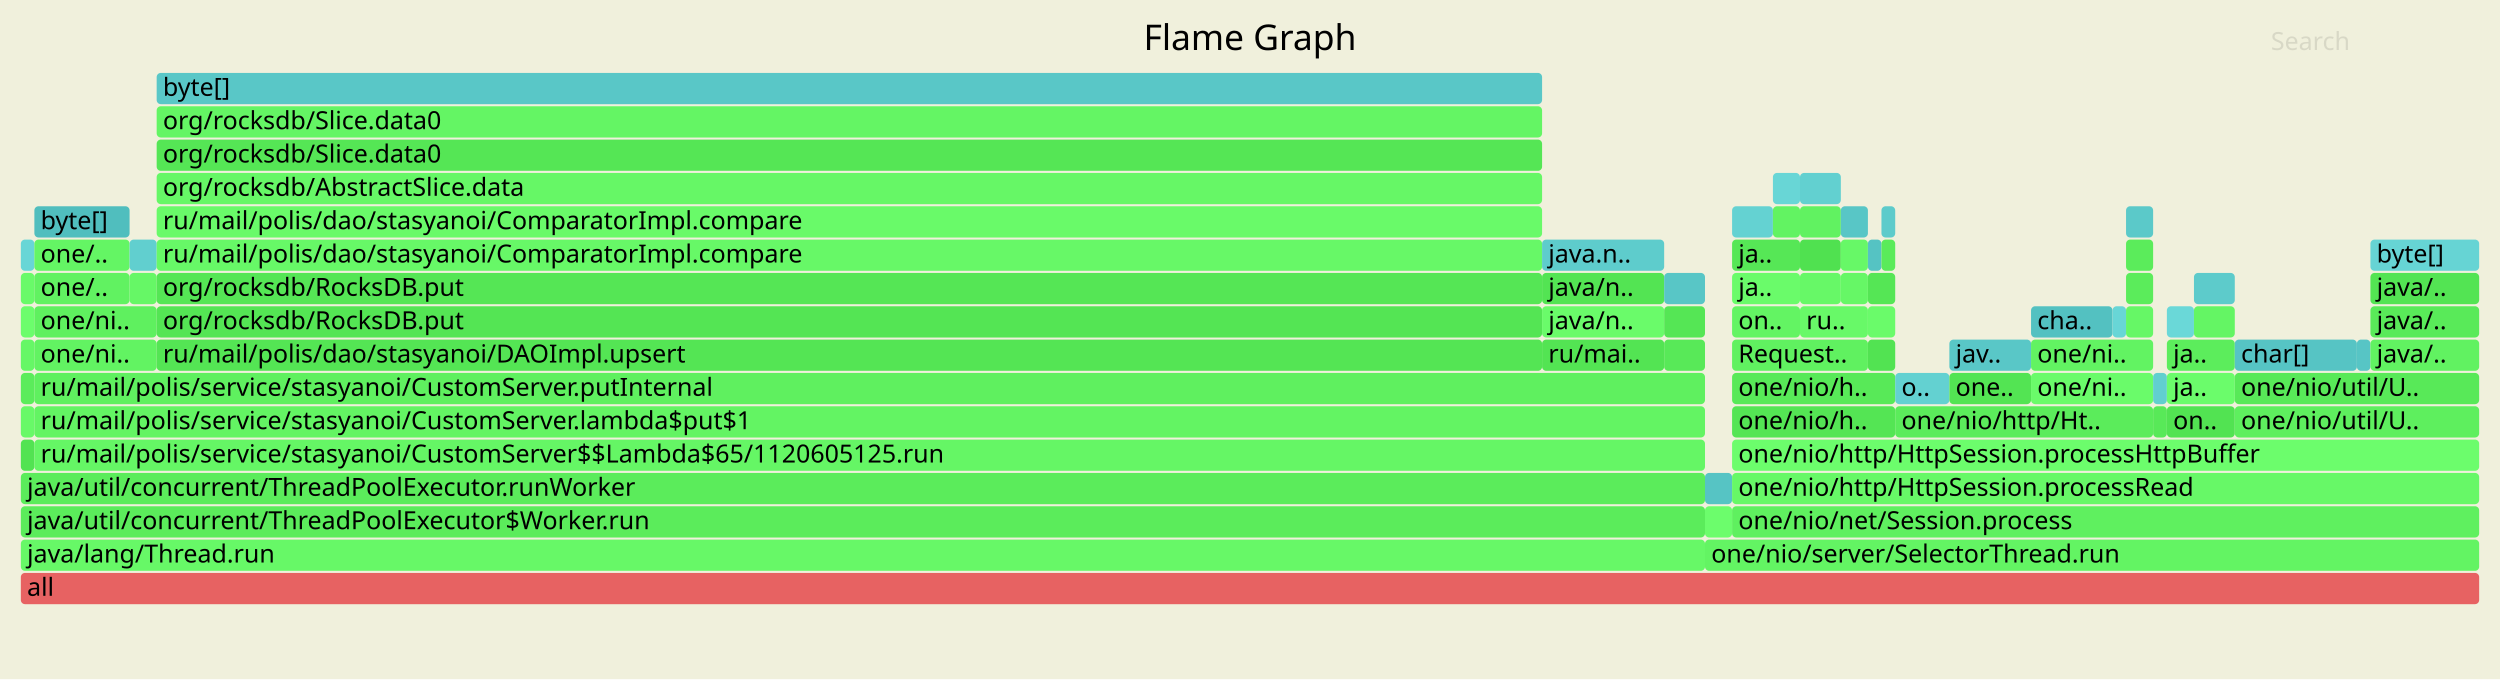
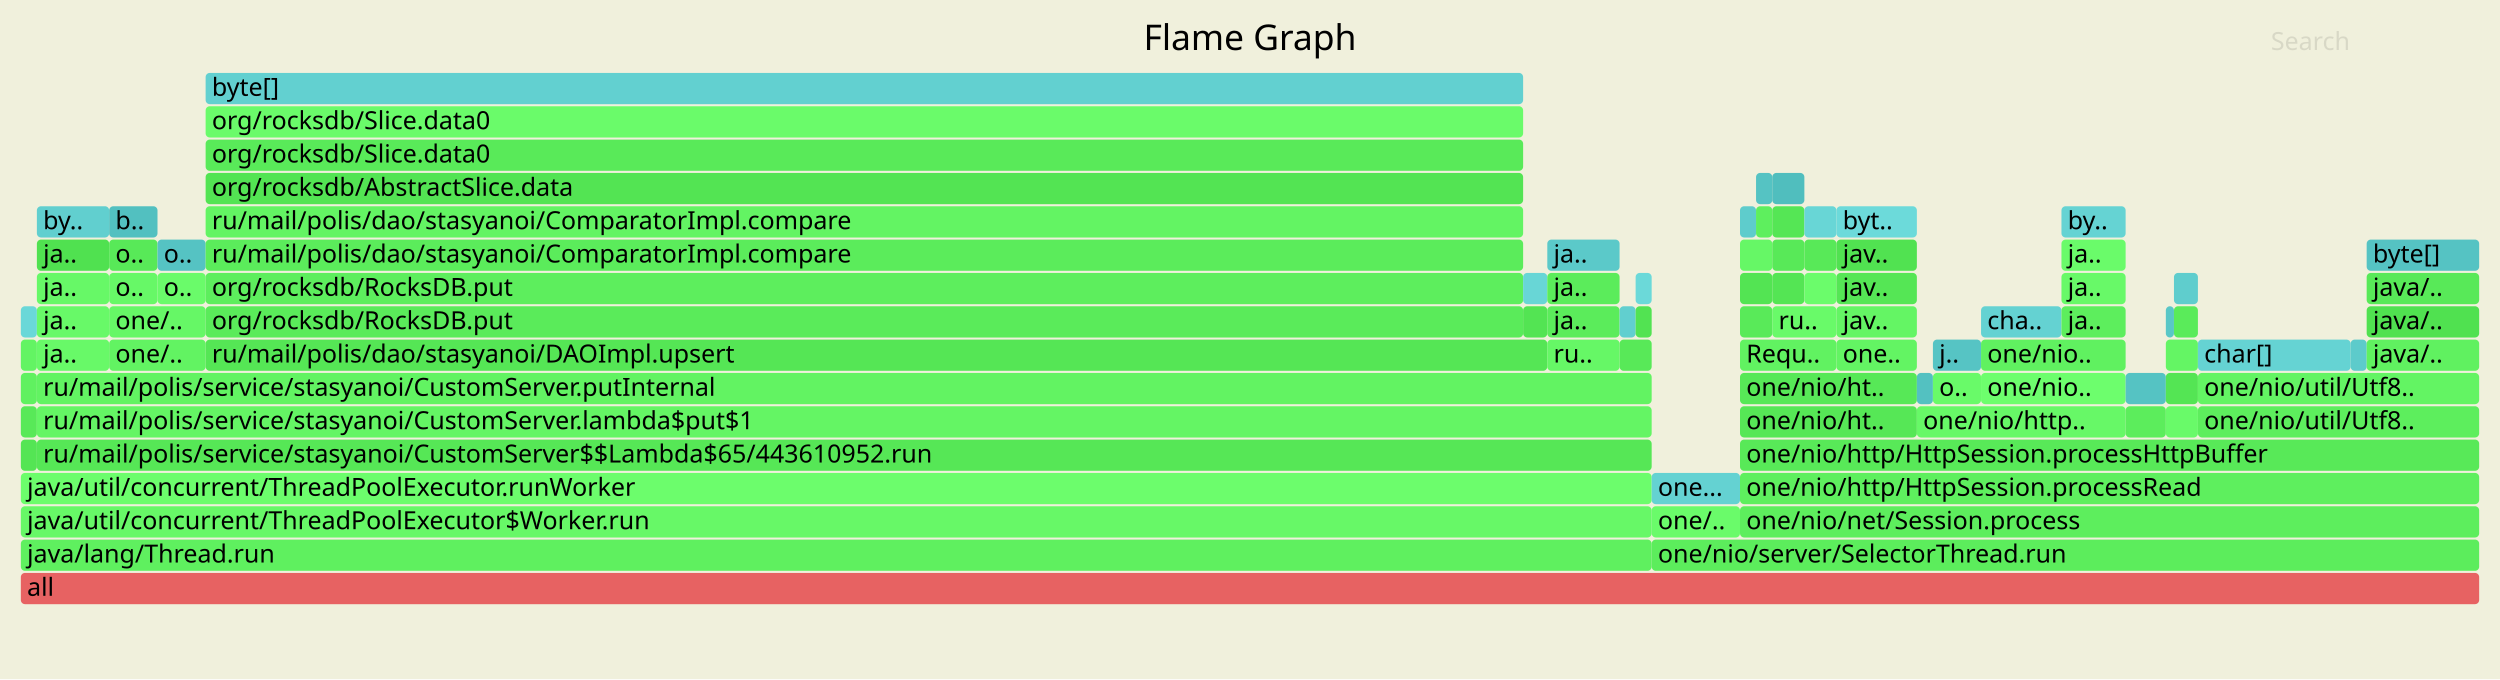
<svg xmlns="http://www.w3.org/2000/svg" version="1.1" width="1200" height="326" viewBox="0 0 1200 326">
  <style type="text/css">
	text { font-family:Verdana; font-size:12px; fill:rgb(0,0,0); }
	#search { opacity:0.1; cursor:pointer; }
	#search:hover, #search.show { opacity:1; }
	#subtitle { text-anchor:middle; font-color:rgb(160,160,160); }
	#title { text-anchor:middle; font-size:17px}
	#unzoom { cursor:pointer; }
	#frames &gt; *:hover { stroke:black; stroke-width:0.5; cursor:pointer; }
	.hide { display:none; }
	.parent { opacity:0.5; }
</style>
  <rect x="0" y="0" width="100%" height="100%" fill="rgb(240,240,220)" />
  <text id="title" x="600" y="24">Flame Graph</text>
  <text id="details" x="10" y="309"> </text>
  <text id="unzoom" x="10" y="24" class="hide">Reset Zoom</text>
  <text id="search" x="1090" y="24">Search</text>
  <text id="matched" x="1090" y="309"> </text>
  <g id="frames">
    <g>
      <rect x="10.0" y="275.0" width="1180.0" height="15" fill="#e76262" rx="2" ry="2" />
      <text x="13.0" y="286.0">all</text>
    </g>
    <g>
-       <rect x="10.0" y="259.0" width="808.4" height="15" fill="#67f867" rx="2" ry="2" />
+       <rect x="10.0" y="259.0" width="782.8" height="15" fill="#5ff05f" rx="2" ry="2" />
      <text x="13.0" y="270.0">java/lang/Thread.run</text>
    </g>
    <g>
-       <rect x="10.0" y="243.0" width="808.4" height="15" fill="#5bec5b" rx="2" ry="2" />
+       <rect x="10.0" y="243.0" width="782.8" height="15" fill="#67f867" rx="2" ry="2" />
      <text x="13.0" y="254.0">java/util/concurrent/ThreadPoolExecutor$Worker.run</text>
    </g>
    <g>
-       <rect x="10.0" y="227.0" width="808.4" height="15" fill="#5bec5b" rx="2" ry="2" />
+       <rect x="10.0" y="227.0" width="782.8" height="15" fill="#6cfd6c" rx="2" ry="2" />
      <text x="13.0" y="238.0">java/util/concurrent/ThreadPoolExecutor.runWorker</text>
    </g>
    <g>
-       <rect x="10.0" y="211.0" width="6.5" height="15" fill="#52e352" rx="2" ry="2" />
+       <rect x="10.0" y="211.0" width="7.7" height="15" fill="#54e554" rx="2" ry="2" />
      <text x="13.0" y="222.0" />
    </g>
    <g>
-       <rect x="10.0" y="195.0" width="6.5" height="15" fill="#68f968" rx="2" ry="2" />
+       <rect x="10.0" y="195.0" width="7.7" height="15" fill="#58e958" rx="2" ry="2" />
      <text x="13.0" y="206.0" />
    </g>
    <g>
-       <rect x="10.0" y="179.0" width="6.5" height="15" fill="#5bec5b" rx="2" ry="2" />
+       <rect x="10.0" y="179.0" width="7.7" height="15" fill="#60f160" rx="2" ry="2" />
      <text x="13.0" y="190.0" />
    </g>
    <g>
-       <rect x="10.0" y="163.0" width="6.5" height="15" fill="#66f766" rx="2" ry="2" />
+       <rect x="10.0" y="163.0" width="7.7" height="15" fill="#63f463" rx="2" ry="2" />
      <text x="13.0" y="174.0" />
    </g>
    <g>
-       <rect x="10.0" y="147.0" width="6.5" height="15" fill="#6cfd6c" rx="2" ry="2" />
+       <rect x="10.0" y="147.0" width="7.7" height="15" fill="#6ad8d8" rx="2" ry="2" />
      <text x="13.0" y="158.0" />
    </g>
    <g>
-       <rect x="10.0" y="131.0" width="6.5" height="15" fill="#69fa69" rx="2" ry="2" />
-       <text x="13.0" y="142.0" />
-     </g>
-     <g>
-       <rect x="10.0" y="115.0" width="6.5" height="15" fill="#68d6d6" rx="2" ry="2" />
-       <text x="13.0" y="126.0" />
-     </g>
-     <g>
-       <rect x="16.5" y="211.0" width="801.9" height="15" fill="#65f665" rx="2" ry="2" />
-       <text x="19.5" y="222.0">ru/mail/polis/service/stasyanoi/CustomServer$$Lambda$65/1120605125.run</text>
-     </g>
-     <g>
-       <rect x="16.5" y="195.0" width="801.9" height="15" fill="#63f463" rx="2" ry="2" />
-       <text x="19.5" y="206.0">ru/mail/polis/service/stasyanoi/CustomServer.lambda$put$1</text>
-     </g>
-     <g>
-       <rect x="16.5" y="179.0" width="801.9" height="15" fill="#5ff05f" rx="2" ry="2" />
-       <text x="19.5" y="190.0">ru/mail/polis/service/stasyanoi/CustomServer.putInternal</text>
-     </g>
-     <g>
-       <rect x="16.5" y="163.0" width="58.7" height="15" fill="#62f362" rx="2" ry="2" />
-       <text x="19.5" y="174.0">one/ni..</text>
-     </g>
-     <g>
-       <rect x="16.5" y="147.0" width="58.7" height="15" fill="#5ff05f" rx="2" ry="2" />
-       <text x="19.5" y="158.0">one/ni..</text>
-     </g>
-     <g>
-       <rect x="16.5" y="131.0" width="45.7" height="15" fill="#61f261" rx="2" ry="2" />
-       <text x="19.5" y="142.0">one/..</text>
-     </g>
-     <g>
-       <rect x="16.5" y="115.0" width="45.7" height="15" fill="#64f564" rx="2" ry="2" />
-       <text x="19.5" y="126.0">one/..</text>
-     </g>
-     <g>
-       <rect x="16.5" y="99.0" width="45.7" height="15" fill="#50bebe" rx="2" ry="2" />
-       <text x="19.5" y="110.0">byte[]</text>
-     </g>
-     <g>
-       <rect x="62.2" y="131.0" width="13.0" height="15" fill="#66f766" rx="2" ry="2" />
-       <text x="65.2" y="142.0" />
-     </g>
-     <g>
-       <rect x="62.2" y="115.0" width="13.0" height="15" fill="#61cfcf" rx="2" ry="2" />
-       <text x="65.2" y="126.0" />
-     </g>
-     <g>
-       <rect x="75.2" y="163.0" width="665.0" height="15" fill="#54e554" rx="2" ry="2" />
-       <text x="78.2" y="174.0">ru/mail/polis/dao/stasyanoi/DAOImpl.upsert</text>
-     </g>
-     <g>
-       <rect x="75.2" y="147.0" width="665.0" height="15" fill="#54e554" rx="2" ry="2" />
-       <text x="78.2" y="158.0">org/rocksdb/RocksDB.put</text>
-     </g>
-     <g>
-       <rect x="75.2" y="131.0" width="665.0" height="15" fill="#55e655" rx="2" ry="2" />
-       <text x="78.2" y="142.0">org/rocksdb/RocksDB.put</text>
-     </g>
-     <g>
-       <rect x="75.2" y="115.0" width="665.0" height="15" fill="#67f867" rx="2" ry="2" />
-       <text x="78.2" y="126.0">ru/mail/polis/dao/stasyanoi/ComparatorImpl.compare</text>
-     </g>
-     <g>
-       <rect x="75.2" y="99.0" width="665.0" height="15" fill="#69fa69" rx="2" ry="2" />
-       <text x="78.2" y="110.0">ru/mail/polis/dao/stasyanoi/ComparatorImpl.compare</text>
-     </g>
-     <g>
-       <rect x="75.2" y="83.0" width="665.0" height="15" fill="#66f766" rx="2" ry="2" />
-       <text x="78.2" y="94.0">org/rocksdb/AbstractSlice.data</text>
-     </g>
-     <g>
-       <rect x="75.2" y="67.0" width="665.0" height="15" fill="#55e655" rx="2" ry="2" />
-       <text x="78.2" y="78.0">org/rocksdb/Slice.data0</text>
-     </g>
-     <g>
-       <rect x="75.2" y="51.0" width="665.0" height="15" fill="#64f564" rx="2" ry="2" />
-       <text x="78.2" y="62.0">org/rocksdb/Slice.data0</text>
-     </g>
-     <g>
-       <rect x="75.2" y="35.0" width="665.0" height="15" fill="#59c7c7" rx="2" ry="2" />
-       <text x="78.2" y="46.0">byte[]</text>
-     </g>
-     <g>
-       <rect x="740.2" y="163.0" width="58.6" height="15" fill="#53e453" rx="2" ry="2" />
-       <text x="743.2" y="174.0">ru/mai..</text>
-     </g>
-     <g>
-       <rect x="740.2" y="147.0" width="58.6" height="15" fill="#6afb6a" rx="2" ry="2" />
-       <text x="743.2" y="158.0">java/n..</text>
-     </g>
-     <g>
-       <rect x="740.2" y="131.0" width="58.6" height="15" fill="#53e453" rx="2" ry="2" />
-       <text x="743.2" y="142.0">java/n..</text>
-     </g>
-     <g>
-       <rect x="740.2" y="115.0" width="58.6" height="15" fill="#5ecccc" rx="2" ry="2" />
-       <text x="743.2" y="126.0">java.n..</text>
-     </g>
-     <g>
-       <rect x="798.8" y="163.0" width="19.6" height="15" fill="#58e958" rx="2" ry="2" />
-       <text x="801.8" y="174.0" />
-     </g>
-     <g>
-       <rect x="798.8" y="147.0" width="19.6" height="15" fill="#55e655" rx="2" ry="2" />
-       <text x="801.8" y="158.0" />
-     </g>
-     <g>
-       <rect x="798.8" y="131.0" width="19.6" height="15" fill="#58c6c6" rx="2" ry="2" />
-       <text x="801.8" y="142.0" />
-     </g>
-     <g>
-       <rect x="818.4" y="259.0" width="371.6" height="15" fill="#63f463" rx="2" ry="2" />
-       <text x="821.4" y="270.0">one/nio/server/SelectorThread.run</text>
-     </g>
-     <g>
-       <rect x="818.4" y="243.0" width="13.0" height="15" fill="#6cfd6c" rx="2" ry="2" />
-       <text x="821.4" y="254.0" />
-     </g>
-     <g>
-       <rect x="818.4" y="227.0" width="13.0" height="15" fill="#56c4c4" rx="2" ry="2" />
-       <text x="821.4" y="238.0" />
-     </g>
-     <g>
-       <rect x="831.4" y="243.0" width="358.6" height="15" fill="#5ff05f" rx="2" ry="2" />
-       <text x="834.4" y="254.0">one/nio/net/Session.process</text>
-     </g>
-     <g>
-       <rect x="831.4" y="227.0" width="358.6" height="15" fill="#67f867" rx="2" ry="2" />
-       <text x="834.4" y="238.0">one/nio/http/HttpSession.processRead</text>
-     </g>
-     <g>
-       <rect x="831.4" y="211.0" width="358.6" height="15" fill="#6cfd6c" rx="2" ry="2" />
-       <text x="834.4" y="222.0">one/nio/http/HttpSession.processHttpBuffer</text>
-     </g>
-     <g>
-       <rect x="831.4" y="195.0" width="78.3" height="15" fill="#54e554" rx="2" ry="2" />
-       <text x="834.4" y="206.0">one/nio/h..</text>
-     </g>
-     <g>
-       <rect x="831.4" y="179.0" width="78.3" height="15" fill="#58e958" rx="2" ry="2" />
-       <text x="834.4" y="190.0">one/nio/h..</text>
-     </g>
-     <g>
-       <rect x="831.4" y="163.0" width="65.2" height="15" fill="#60f160" rx="2" ry="2" />
-       <text x="834.4" y="174.0">Request..</text>
-     </g>
-     <g>
-       <rect x="831.4" y="147.0" width="32.6" height="15" fill="#63f463" rx="2" ry="2" />
-       <text x="834.4" y="158.0">on..</text>
-     </g>
-     <g>
-       <rect x="831.4" y="131.0" width="32.6" height="15" fill="#6afb6a" rx="2" ry="2" />
-       <text x="834.4" y="142.0">ja..</text>
-     </g>
-     <g>
-       <rect x="831.4" y="115.0" width="32.6" height="15" fill="#56e756" rx="2" ry="2" />
-       <text x="834.4" y="126.0">ja..</text>
-     </g>
-     <g>
-       <rect x="831.4" y="99.0" width="19.6" height="15" fill="#64d2d2" rx="2" ry="2" />
-       <text x="834.4" y="110.0" />
-     </g>
-     <g>
-       <rect x="851.0" y="99.0" width="13.0" height="15" fill="#62f362" rx="2" ry="2" />
-       <text x="854.0" y="110.0" />
-     </g>
-     <g>
-       <rect x="851.0" y="83.0" width="13.0" height="15" fill="#68d6d6" rx="2" ry="2" />
-       <text x="854.0" y="94.0" />
-     </g>
-     <g>
-       <rect x="864.0" y="147.0" width="32.6" height="15" fill="#68f968" rx="2" ry="2" />
-       <text x="867.0" y="158.0">ru..</text>
-     </g>
-     <g>
-       <rect x="864.0" y="131.0" width="19.6" height="15" fill="#67f867" rx="2" ry="2" />
-       <text x="867.0" y="142.0" />
-     </g>
-     <g>
-       <rect x="864.0" y="115.0" width="19.6" height="15" fill="#50e150" rx="2" ry="2" />
-       <text x="867.0" y="126.0" />
-     </g>
-     <g>
-       <rect x="864.0" y="99.0" width="19.6" height="15" fill="#61f261" rx="2" ry="2" />
-       <text x="867.0" y="110.0" />
-     </g>
-     <g>
-       <rect x="864.0" y="83.0" width="19.6" height="15" fill="#62d0d0" rx="2" ry="2" />
-       <text x="867.0" y="94.0" />
-     </g>
-     <g>
-       <rect x="883.6" y="131.0" width="13.0" height="15" fill="#66f766" rx="2" ry="2" />
-       <text x="886.6" y="142.0" />
-     </g>
-     <g>
-       <rect x="883.6" y="115.0" width="13.0" height="15" fill="#67f867" rx="2" ry="2" />
-       <text x="886.6" y="126.0" />
-     </g>
-     <g>
-       <rect x="883.6" y="99.0" width="13.0" height="15" fill="#58c6c6" rx="2" ry="2" />
-       <text x="886.6" y="110.0" />
-     </g>
-     <g>
-       <rect x="896.6" y="163.0" width="13.1" height="15" fill="#52e352" rx="2" ry="2" />
-       <text x="899.6" y="174.0" />
-     </g>
-     <g>
-       <rect x="896.6" y="147.0" width="13.1" height="15" fill="#6afb6a" rx="2" ry="2" />
-       <text x="899.6" y="158.0" />
-     </g>
-     <g>
-       <rect x="896.6" y="131.0" width="13.1" height="15" fill="#55e655" rx="2" ry="2" />
-       <text x="899.6" y="142.0" />
-     </g>
-     <g>
-       <rect x="896.6" y="115.0" width="6.5" height="15" fill="#55c3c3" rx="2" ry="2" />
-       <text x="899.6" y="126.0" />
-     </g>
-     <g>
-       <rect x="903.1" y="115.0" width="6.6" height="15" fill="#5aeb5a" rx="2" ry="2" />
-       <text x="906.1" y="126.0" />
-     </g>
-     <g>
-       <rect x="903.1" y="99.0" width="6.6" height="15" fill="#5dcbcb" rx="2" ry="2" />
-       <text x="906.1" y="110.0" />
-     </g>
-     <g>
-       <rect x="909.7" y="195.0" width="123.8" height="15" fill="#5bec5b" rx="2" ry="2" />
-       <text x="912.7" y="206.0">one/nio/http/Ht..</text>
-     </g>
-     <g>
-       <rect x="909.7" y="179.0" width="26.0" height="15" fill="#63d1d1" rx="2" ry="2" />
-       <text x="912.7" y="190.0">o..</text>
-     </g>
-     <g>
-       <rect x="935.7" y="179.0" width="39.2" height="15" fill="#53e453" rx="2" ry="2" />
-       <text x="938.7" y="190.0">one..</text>
-     </g>
-     <g>
-       <rect x="935.7" y="163.0" width="39.2" height="15" fill="#59c7c7" rx="2" ry="2" />
-       <text x="938.7" y="174.0">jav..</text>
-     </g>
-     <g>
-       <rect x="974.9" y="179.0" width="58.6" height="15" fill="#6afb6a" rx="2" ry="2" />
-       <text x="977.9" y="190.0">one/ni..</text>
-     </g>
-     <g>
-       <rect x="974.9" y="163.0" width="58.6" height="15" fill="#62f362" rx="2" ry="2" />
-       <text x="977.9" y="174.0">one/ni..</text>
-     </g>
-     <g>
-       <rect x="974.9" y="147.0" width="39.1" height="15" fill="#53c1c1" rx="2" ry="2" />
-       <text x="977.9" y="158.0">cha..</text>
-     </g>
-     <g>
-       <rect x="1014.0" y="147.0" width="6.5" height="15" fill="#68d6d6" rx="2" ry="2" />
-       <text x="1017.0" y="158.0" />
-     </g>
-     <g>
-       <rect x="1020.5" y="147.0" width="13.0" height="15" fill="#66f766" rx="2" ry="2" />
-       <text x="1023.5" y="158.0" />
-     </g>
-     <g>
-       <rect x="1020.5" y="131.0" width="13.0" height="15" fill="#5bec5b" rx="2" ry="2" />
-       <text x="1023.5" y="142.0" />
-     </g>
-     <g>
-       <rect x="1020.5" y="115.0" width="13.0" height="15" fill="#5bec5b" rx="2" ry="2" />
-       <text x="1023.5" y="126.0" />
-     </g>
-     <g>
-       <rect x="1020.5" y="99.0" width="13.0" height="15" fill="#5bc9c9" rx="2" ry="2" />
-       <text x="1023.5" y="110.0" />
-     </g>
-     <g>
-       <rect x="1033.5" y="195.0" width="6.6" height="15" fill="#58e958" rx="2" ry="2" />
-       <text x="1036.5" y="206.0" />
-     </g>
-     <g>
-       <rect x="1033.5" y="179.0" width="6.6" height="15" fill="#61cfcf" rx="2" ry="2" />
-       <text x="1036.5" y="190.0" />
-     </g>
-     <g>
-       <rect x="1040.1" y="195.0" width="32.6" height="15" fill="#52e352" rx="2" ry="2" />
-       <text x="1043.1" y="206.0">on..</text>
-     </g>
-     <g>
-       <rect x="1040.1" y="179.0" width="32.6" height="15" fill="#6bfc6b" rx="2" ry="2" />
-       <text x="1043.1" y="190.0">ja..</text>
-     </g>
-     <g>
-       <rect x="1040.1" y="163.0" width="32.6" height="15" fill="#5ced5c" rx="2" ry="2" />
-       <text x="1043.1" y="174.0">ja..</text>
-     </g>
-     <g>
-       <rect x="1040.1" y="147.0" width="13.0" height="15" fill="#6ad8d8" rx="2" ry="2" />
-       <text x="1043.1" y="158.0" />
-     </g>
-     <g>
-       <rect x="1053.1" y="147.0" width="19.6" height="15" fill="#64f564" rx="2" ry="2" />
-       <text x="1056.1" y="158.0" />
-     </g>
-     <g>
-       <rect x="1053.1" y="131.0" width="19.6" height="15" fill="#5dcbcb" rx="2" ry="2" />
-       <text x="1056.1" y="142.0" />
-     </g>
-     <g>
-       <rect x="1072.7" y="195.0" width="117.3" height="15" fill="#5eef5e" rx="2" ry="2" />
-       <text x="1075.7" y="206.0">one/nio/util/U..</text>
-     </g>
-     <g>
-       <rect x="1072.7" y="179.0" width="117.3" height="15" fill="#58e958" rx="2" ry="2" />
-       <text x="1075.7" y="190.0">one/nio/util/U..</text>
-     </g>
-     <g>
-       <rect x="1072.7" y="163.0" width="58.6" height="15" fill="#56c4c4" rx="2" ry="2" />
-       <text x="1075.7" y="174.0">char[]</text>
-     </g>
-     <g>
-       <rect x="1131.3" y="163.0" width="6.5" height="15" fill="#57c5c5" rx="2" ry="2" />
-       <text x="1134.3" y="174.0" />
-     </g>
-     <g>
-       <rect x="1137.8" y="163.0" width="52.2" height="15" fill="#61f261" rx="2" ry="2" />
-       <text x="1140.8" y="174.0">java/..</text>
-     </g>
-     <g>
-       <rect x="1137.8" y="147.0" width="52.2" height="15" fill="#59ea59" rx="2" ry="2" />
-       <text x="1140.8" y="158.0">java/..</text>
-     </g>
-     <g>
-       <rect x="1137.8" y="131.0" width="52.2" height="15" fill="#53e453" rx="2" ry="2" />
-       <text x="1140.8" y="142.0">java/..</text>
-     </g>
-     <g>
-       <rect x="1137.8" y="115.0" width="52.2" height="15" fill="#66d4d4" rx="2" ry="2" />
-       <text x="1140.8" y="126.0">byte[]</text>
+       <rect x="17.7" y="211.0" width="775.1" height="15" fill="#56e756" rx="2" ry="2" />
+       <text x="20.7" y="222.0">ru/mail/polis/service/stasyanoi/CustomServer$$Lambda$65/443610952.run</text>
+     </g>
+     <g>
+       <rect x="17.7" y="195.0" width="775.1" height="15" fill="#64f564" rx="2" ry="2" />
+       <text x="20.7" y="206.0">ru/mail/polis/service/stasyanoi/CustomServer.lambda$put$1</text>
+     </g>
+     <g>
+       <rect x="17.7" y="179.0" width="775.1" height="15" fill="#62f362" rx="2" ry="2" />
+       <text x="20.7" y="190.0">ru/mail/polis/service/stasyanoi/CustomServer.putInternal</text>
+     </g>
+     <g>
+       <rect x="17.7" y="163.0" width="34.7" height="15" fill="#68f968" rx="2" ry="2" />
+       <text x="20.7" y="174.0">ja..</text>
+     </g>
+     <g>
+       <rect x="17.7" y="147.0" width="34.7" height="15" fill="#68f968" rx="2" ry="2" />
+       <text x="20.7" y="158.0">ja..</text>
+     </g>
+     <g>
+       <rect x="17.7" y="131.0" width="34.7" height="15" fill="#67f867" rx="2" ry="2" />
+       <text x="20.7" y="142.0">ja..</text>
+     </g>
+     <g>
+       <rect x="17.7" y="115.0" width="34.7" height="15" fill="#50e150" rx="2" ry="2" />
+       <text x="20.7" y="126.0">ja..</text>
+     </g>
+     <g>
+       <rect x="17.7" y="99.0" width="34.7" height="15" fill="#61cfcf" rx="2" ry="2" />
+       <text x="20.7" y="110.0">by..</text>
+     </g>
+     <g>
+       <rect x="52.4" y="163.0" width="46.3" height="15" fill="#62f362" rx="2" ry="2" />
+       <text x="55.4" y="174.0">one/..</text>
+     </g>
+     <g>
+       <rect x="52.4" y="147.0" width="46.3" height="15" fill="#66f766" rx="2" ry="2" />
+       <text x="55.4" y="158.0">one/..</text>
+     </g>
+     <g>
+       <rect x="52.4" y="131.0" width="23.2" height="15" fill="#67f867" rx="2" ry="2" />
+       <text x="55.4" y="142.0">o..</text>
+     </g>
+     <g>
+       <rect x="52.4" y="115.0" width="23.2" height="15" fill="#58e958" rx="2" ry="2" />
+       <text x="55.4" y="126.0">o..</text>
+     </g>
+     <g>
+       <rect x="52.4" y="99.0" width="23.2" height="15" fill="#52c0c0" rx="2" ry="2" />
+       <text x="55.4" y="110.0">b..</text>
+     </g>
+     <g>
+       <rect x="75.6" y="131.0" width="23.1" height="15" fill="#6afb6a" rx="2" ry="2" />
+       <text x="78.6" y="142.0">o..</text>
+     </g>
+     <g>
+       <rect x="75.6" y="115.0" width="23.1" height="15" fill="#55c3c3" rx="2" ry="2" />
+       <text x="78.6" y="126.0">o..</text>
+     </g>
+     <g>
+       <rect x="98.7" y="163.0" width="644.0" height="15" fill="#55e655" rx="2" ry="2" />
+       <text x="101.7" y="174.0">ru/mail/polis/dao/stasyanoi/DAOImpl.upsert</text>
+     </g>
+     <g>
+       <rect x="98.7" y="147.0" width="632.4" height="15" fill="#5aeb5a" rx="2" ry="2" />
+       <text x="101.7" y="158.0">org/rocksdb/RocksDB.put</text>
+     </g>
+     <g>
+       <rect x="98.7" y="131.0" width="632.4" height="15" fill="#5dee5d" rx="2" ry="2" />
+       <text x="101.7" y="142.0">org/rocksdb/RocksDB.put</text>
+     </g>
+     <g>
+       <rect x="98.7" y="115.0" width="632.4" height="15" fill="#5bec5b" rx="2" ry="2" />
+       <text x="101.7" y="126.0">ru/mail/polis/dao/stasyanoi/ComparatorImpl.compare</text>
+     </g>
+     <g>
+       <rect x="98.7" y="99.0" width="632.4" height="15" fill="#63f463" rx="2" ry="2" />
+       <text x="101.7" y="110.0">ru/mail/polis/dao/stasyanoi/ComparatorImpl.compare</text>
+     </g>
+     <g>
+       <rect x="98.7" y="83.0" width="632.4" height="15" fill="#53e453" rx="2" ry="2" />
+       <text x="101.7" y="94.0">org/rocksdb/AbstractSlice.data</text>
+     </g>
+     <g>
+       <rect x="98.7" y="67.0" width="632.4" height="15" fill="#59ea59" rx="2" ry="2" />
+       <text x="101.7" y="78.0">org/rocksdb/Slice.data0</text>
+     </g>
+     <g>
+       <rect x="98.7" y="51.0" width="632.4" height="15" fill="#6afb6a" rx="2" ry="2" />
+       <text x="101.7" y="62.0">org/rocksdb/Slice.data0</text>
+     </g>
+     <g>
+       <rect x="98.7" y="35.0" width="632.4" height="15" fill="#62d0d0" rx="2" ry="2" />
+       <text x="101.7" y="46.0">byte[]</text>
+     </g>
+     <g>
+       <rect x="731.1" y="147.0" width="11.6" height="15" fill="#53e453" rx="2" ry="2" />
+       <text x="734.1" y="158.0" />
+     </g>
+     <g>
+       <rect x="731.1" y="131.0" width="11.6" height="15" fill="#68d6d6" rx="2" ry="2" />
+       <text x="734.1" y="142.0" />
+     </g>
+     <g>
+       <rect x="742.7" y="163.0" width="34.7" height="15" fill="#66f766" rx="2" ry="2" />
+       <text x="745.7" y="174.0">ru..</text>
+     </g>
+     <g>
+       <rect x="742.7" y="147.0" width="34.7" height="15" fill="#5bec5b" rx="2" ry="2" />
+       <text x="745.7" y="158.0">ja..</text>
+     </g>
+     <g>
+       <rect x="742.7" y="131.0" width="34.7" height="15" fill="#5bec5b" rx="2" ry="2" />
+       <text x="745.7" y="142.0">ja..</text>
+     </g>
+     <g>
+       <rect x="742.7" y="115.0" width="34.7" height="15" fill="#5bc9c9" rx="2" ry="2" />
+       <text x="745.7" y="126.0">ja..</text>
+     </g>
+     <g>
+       <rect x="777.4" y="163.0" width="15.4" height="15" fill="#58e958" rx="2" ry="2" />
+       <text x="780.4" y="174.0" />
+     </g>
+     <g>
+       <rect x="777.4" y="147.0" width="7.7" height="15" fill="#61cfcf" rx="2" ry="2" />
+       <text x="780.4" y="158.0" />
+     </g>
+     <g>
+       <rect x="785.1" y="147.0" width="7.7" height="15" fill="#52e352" rx="2" ry="2" />
+       <text x="788.1" y="158.0" />
+     </g>
+     <g>
+       <rect x="785.1" y="131.0" width="7.7" height="15" fill="#6bd9d9" rx="2" ry="2" />
+       <text x="788.1" y="142.0" />
+     </g>
+     <g>
+       <rect x="792.8" y="259.0" width="397.2" height="15" fill="#5ced5c" rx="2" ry="2" />
+       <text x="795.8" y="270.0">one/nio/server/SelectorThread.run</text>
+     </g>
+     <g>
+       <rect x="792.8" y="243.0" width="42.4" height="15" fill="#6afb6a" rx="2" ry="2" />
+       <text x="795.8" y="254.0">one/..</text>
+     </g>
+     <g>
+       <rect x="792.8" y="227.0" width="42.4" height="15" fill="#64d2d2" rx="2" ry="2" />
+       <text x="795.8" y="238.0">one...</text>
+     </g>
+     <g>
+       <rect x="835.2" y="243.0" width="354.8" height="15" fill="#5dee5d" rx="2" ry="2" />
+       <text x="838.2" y="254.0">one/nio/net/Session.process</text>
+     </g>
+     <g>
+       <rect x="835.2" y="227.0" width="354.8" height="15" fill="#5eef5e" rx="2" ry="2" />
+       <text x="838.2" y="238.0">one/nio/http/HttpSession.processRead</text>
+     </g>
+     <g>
+       <rect x="835.2" y="211.0" width="354.8" height="15" fill="#58e958" rx="2" ry="2" />
+       <text x="838.2" y="222.0">one/nio/http/HttpSession.processHttpBuffer</text>
+     </g>
+     <g>
+       <rect x="835.2" y="195.0" width="84.9" height="15" fill="#56e756" rx="2" ry="2" />
+       <text x="838.2" y="206.0">one/nio/ht..</text>
+     </g>
+     <g>
+       <rect x="835.2" y="179.0" width="84.9" height="15" fill="#57e857" rx="2" ry="2" />
+       <text x="838.2" y="190.0">one/nio/ht..</text>
+     </g>
+     <g>
+       <rect x="835.2" y="163.0" width="46.3" height="15" fill="#61f261" rx="2" ry="2" />
+       <text x="838.2" y="174.0">Requ..</text>
+     </g>
+     <g>
+       <rect x="835.2" y="147.0" width="15.5" height="15" fill="#59ea59" rx="2" ry="2" />
+       <text x="838.2" y="158.0" />
+     </g>
+     <g>
+       <rect x="835.2" y="131.0" width="15.5" height="15" fill="#53e453" rx="2" ry="2" />
+       <text x="838.2" y="142.0" />
+     </g>
+     <g>
+       <rect x="835.2" y="115.0" width="15.5" height="15" fill="#66f766" rx="2" ry="2" />
+       <text x="838.2" y="126.0" />
+     </g>
+     <g>
+       <rect x="835.2" y="99.0" width="7.7" height="15" fill="#5ecccc" rx="2" ry="2" />
+       <text x="838.2" y="110.0" />
+     </g>
+     <g>
+       <rect x="842.9" y="99.0" width="7.8" height="15" fill="#5eef5e" rx="2" ry="2" />
+       <text x="845.9" y="110.0" />
+     </g>
+     <g>
+       <rect x="842.9" y="83.0" width="7.8" height="15" fill="#55c3c3" rx="2" ry="2" />
+       <text x="845.9" y="94.0" />
+     </g>
+     <g>
+       <rect x="850.7" y="147.0" width="30.8" height="15" fill="#69fa69" rx="2" ry="2" />
+       <text x="853.7" y="158.0">ru..</text>
+     </g>
+     <g>
+       <rect x="850.7" y="131.0" width="15.4" height="15" fill="#54e554" rx="2" ry="2" />
+       <text x="853.7" y="142.0" />
+     </g>
+     <g>
+       <rect x="850.7" y="115.0" width="15.4" height="15" fill="#58e958" rx="2" ry="2" />
+       <text x="853.7" y="126.0" />
+     </g>
+     <g>
+       <rect x="850.7" y="99.0" width="15.4" height="15" fill="#55e655" rx="2" ry="2" />
+       <text x="853.7" y="110.0" />
+     </g>
+     <g>
+       <rect x="850.7" y="83.0" width="15.4" height="15" fill="#50bebe" rx="2" ry="2" />
+       <text x="853.7" y="94.0" />
+     </g>
+     <g>
+       <rect x="866.1" y="131.0" width="15.4" height="15" fill="#6bfc6b" rx="2" ry="2" />
+       <text x="869.1" y="142.0" />
+     </g>
+     <g>
+       <rect x="866.1" y="115.0" width="15.4" height="15" fill="#58e958" rx="2" ry="2" />
+       <text x="869.1" y="126.0" />
+     </g>
+     <g>
+       <rect x="866.1" y="99.0" width="15.4" height="15" fill="#68d6d6" rx="2" ry="2" />
+       <text x="869.1" y="110.0" />
+     </g>
+     <g>
+       <rect x="881.5" y="163.0" width="38.6" height="15" fill="#63f463" rx="2" ry="2" />
+       <text x="884.5" y="174.0">one..</text>
+     </g>
+     <g>
+       <rect x="881.5" y="147.0" width="38.6" height="15" fill="#64f564" rx="2" ry="2" />
+       <text x="884.5" y="158.0">jav..</text>
+     </g>
+     <g>
+       <rect x="881.5" y="131.0" width="38.6" height="15" fill="#55e655" rx="2" ry="2" />
+       <text x="884.5" y="142.0">jav..</text>
+     </g>
+     <g>
+       <rect x="881.5" y="115.0" width="38.6" height="15" fill="#51e251" rx="2" ry="2" />
+       <text x="884.5" y="126.0">jav..</text>
+     </g>
+     <g>
+       <rect x="881.5" y="99.0" width="38.6" height="15" fill="#6cdada" rx="2" ry="2" />
+       <text x="884.5" y="110.0">byt..</text>
+     </g>
+     <g>
+       <rect x="920.1" y="195.0" width="100.2" height="15" fill="#67f867" rx="2" ry="2" />
+       <text x="923.1" y="206.0">one/nio/http..</text>
+     </g>
+     <g>
+       <rect x="920.1" y="179.0" width="7.7" height="15" fill="#53c1c1" rx="2" ry="2" />
+       <text x="923.1" y="190.0" />
+     </g>
+     <g>
+       <rect x="927.8" y="179.0" width="23.1" height="15" fill="#69fa69" rx="2" ry="2" />
+       <text x="930.8" y="190.0">o..</text>
+     </g>
+     <g>
+       <rect x="927.8" y="163.0" width="23.1" height="15" fill="#56c4c4" rx="2" ry="2" />
+       <text x="930.8" y="174.0">j..</text>
+     </g>
+     <g>
+       <rect x="950.9" y="179.0" width="69.4" height="15" fill="#6dfe6d" rx="2" ry="2" />
+       <text x="953.9" y="190.0">one/nio..</text>
+     </g>
+     <g>
+       <rect x="950.9" y="163.0" width="69.4" height="15" fill="#60f160" rx="2" ry="2" />
+       <text x="953.9" y="174.0">one/nio..</text>
+     </g>
+     <g>
+       <rect x="950.9" y="147.0" width="38.6" height="15" fill="#64d2d2" rx="2" ry="2" />
+       <text x="953.9" y="158.0">cha..</text>
+     </g>
+     <g>
+       <rect x="989.5" y="147.0" width="30.8" height="15" fill="#5dee5d" rx="2" ry="2" />
+       <text x="992.5" y="158.0">ja..</text>
+     </g>
+     <g>
+       <rect x="989.5" y="131.0" width="30.8" height="15" fill="#68f968" rx="2" ry="2" />
+       <text x="992.5" y="142.0">ja..</text>
+     </g>
+     <g>
+       <rect x="989.5" y="115.0" width="30.8" height="15" fill="#6afb6a" rx="2" ry="2" />
+       <text x="992.5" y="126.0">ja..</text>
+     </g>
+     <g>
+       <rect x="989.5" y="99.0" width="30.8" height="15" fill="#65d3d3" rx="2" ry="2" />
+       <text x="992.5" y="110.0">by..</text>
+     </g>
+     <g>
+       <rect x="1020.3" y="195.0" width="19.3" height="15" fill="#5ced5c" rx="2" ry="2" />
+       <text x="1023.3" y="206.0" />
+     </g>
+     <g>
+       <rect x="1020.3" y="179.0" width="19.3" height="15" fill="#55c3c3" rx="2" ry="2" />
+       <text x="1023.3" y="190.0" />
+     </g>
+     <g>
+       <rect x="1039.6" y="195.0" width="15.4" height="15" fill="#69fa69" rx="2" ry="2" />
+       <text x="1042.6" y="206.0" />
+     </g>
+     <g>
+       <rect x="1039.6" y="179.0" width="15.4" height="15" fill="#54e554" rx="2" ry="2" />
+       <text x="1042.6" y="190.0" />
+     </g>
+     <g>
+       <rect x="1039.6" y="163.0" width="15.4" height="15" fill="#64f564" rx="2" ry="2" />
+       <text x="1042.6" y="174.0" />
+     </g>
+     <g>
+       <rect x="1039.6" y="147.0" width="3.9" height="15" fill="#59c7c7" rx="2" ry="2" />
+       <text x="1042.6" y="158.0" />
+     </g>
+     <g>
+       <rect x="1043.5" y="147.0" width="11.5" height="15" fill="#5aeb5a" rx="2" ry="2" />
+       <text x="1046.5" y="158.0" />
+     </g>
+     <g>
+       <rect x="1043.5" y="131.0" width="11.5" height="15" fill="#5fcdcd" rx="2" ry="2" />
+       <text x="1046.5" y="142.0" />
+     </g>
+     <g>
+       <rect x="1055.0" y="195.0" width="135.0" height="15" fill="#5dee5d" rx="2" ry="2" />
+       <text x="1058.0" y="206.0">one/nio/util/Utf8..</text>
+     </g>
+     <g>
+       <rect x="1055.0" y="179.0" width="135.0" height="15" fill="#63f463" rx="2" ry="2" />
+       <text x="1058.0" y="190.0">one/nio/util/Utf8..</text>
+     </g>
+     <g>
+       <rect x="1055.0" y="163.0" width="73.3" height="15" fill="#65d3d3" rx="2" ry="2" />
+       <text x="1058.0" y="174.0">char[]</text>
+     </g>
+     <g>
+       <rect x="1128.3" y="163.0" width="7.7" height="15" fill="#5dcbcb" rx="2" ry="2" />
+       <text x="1131.3" y="174.0" />
+     </g>
+     <g>
+       <rect x="1136.0" y="163.0" width="54.0" height="15" fill="#60f160" rx="2" ry="2" />
+       <text x="1139.0" y="174.0">java/..</text>
+     </g>
+     <g>
+       <rect x="1136.0" y="147.0" width="54.0" height="15" fill="#50e150" rx="2" ry="2" />
+       <text x="1139.0" y="158.0">java/..</text>
+     </g>
+     <g>
+       <rect x="1136.0" y="131.0" width="54.0" height="15" fill="#58e958" rx="2" ry="2" />
+       <text x="1139.0" y="142.0">java/..</text>
+     </g>
+     <g>
+       <rect x="1136.0" y="115.0" width="54.0" height="15" fill="#55c3c3" rx="2" ry="2" />
+       <text x="1139.0" y="126.0">byte[]</text>
    </g>
  </g>
</svg>
